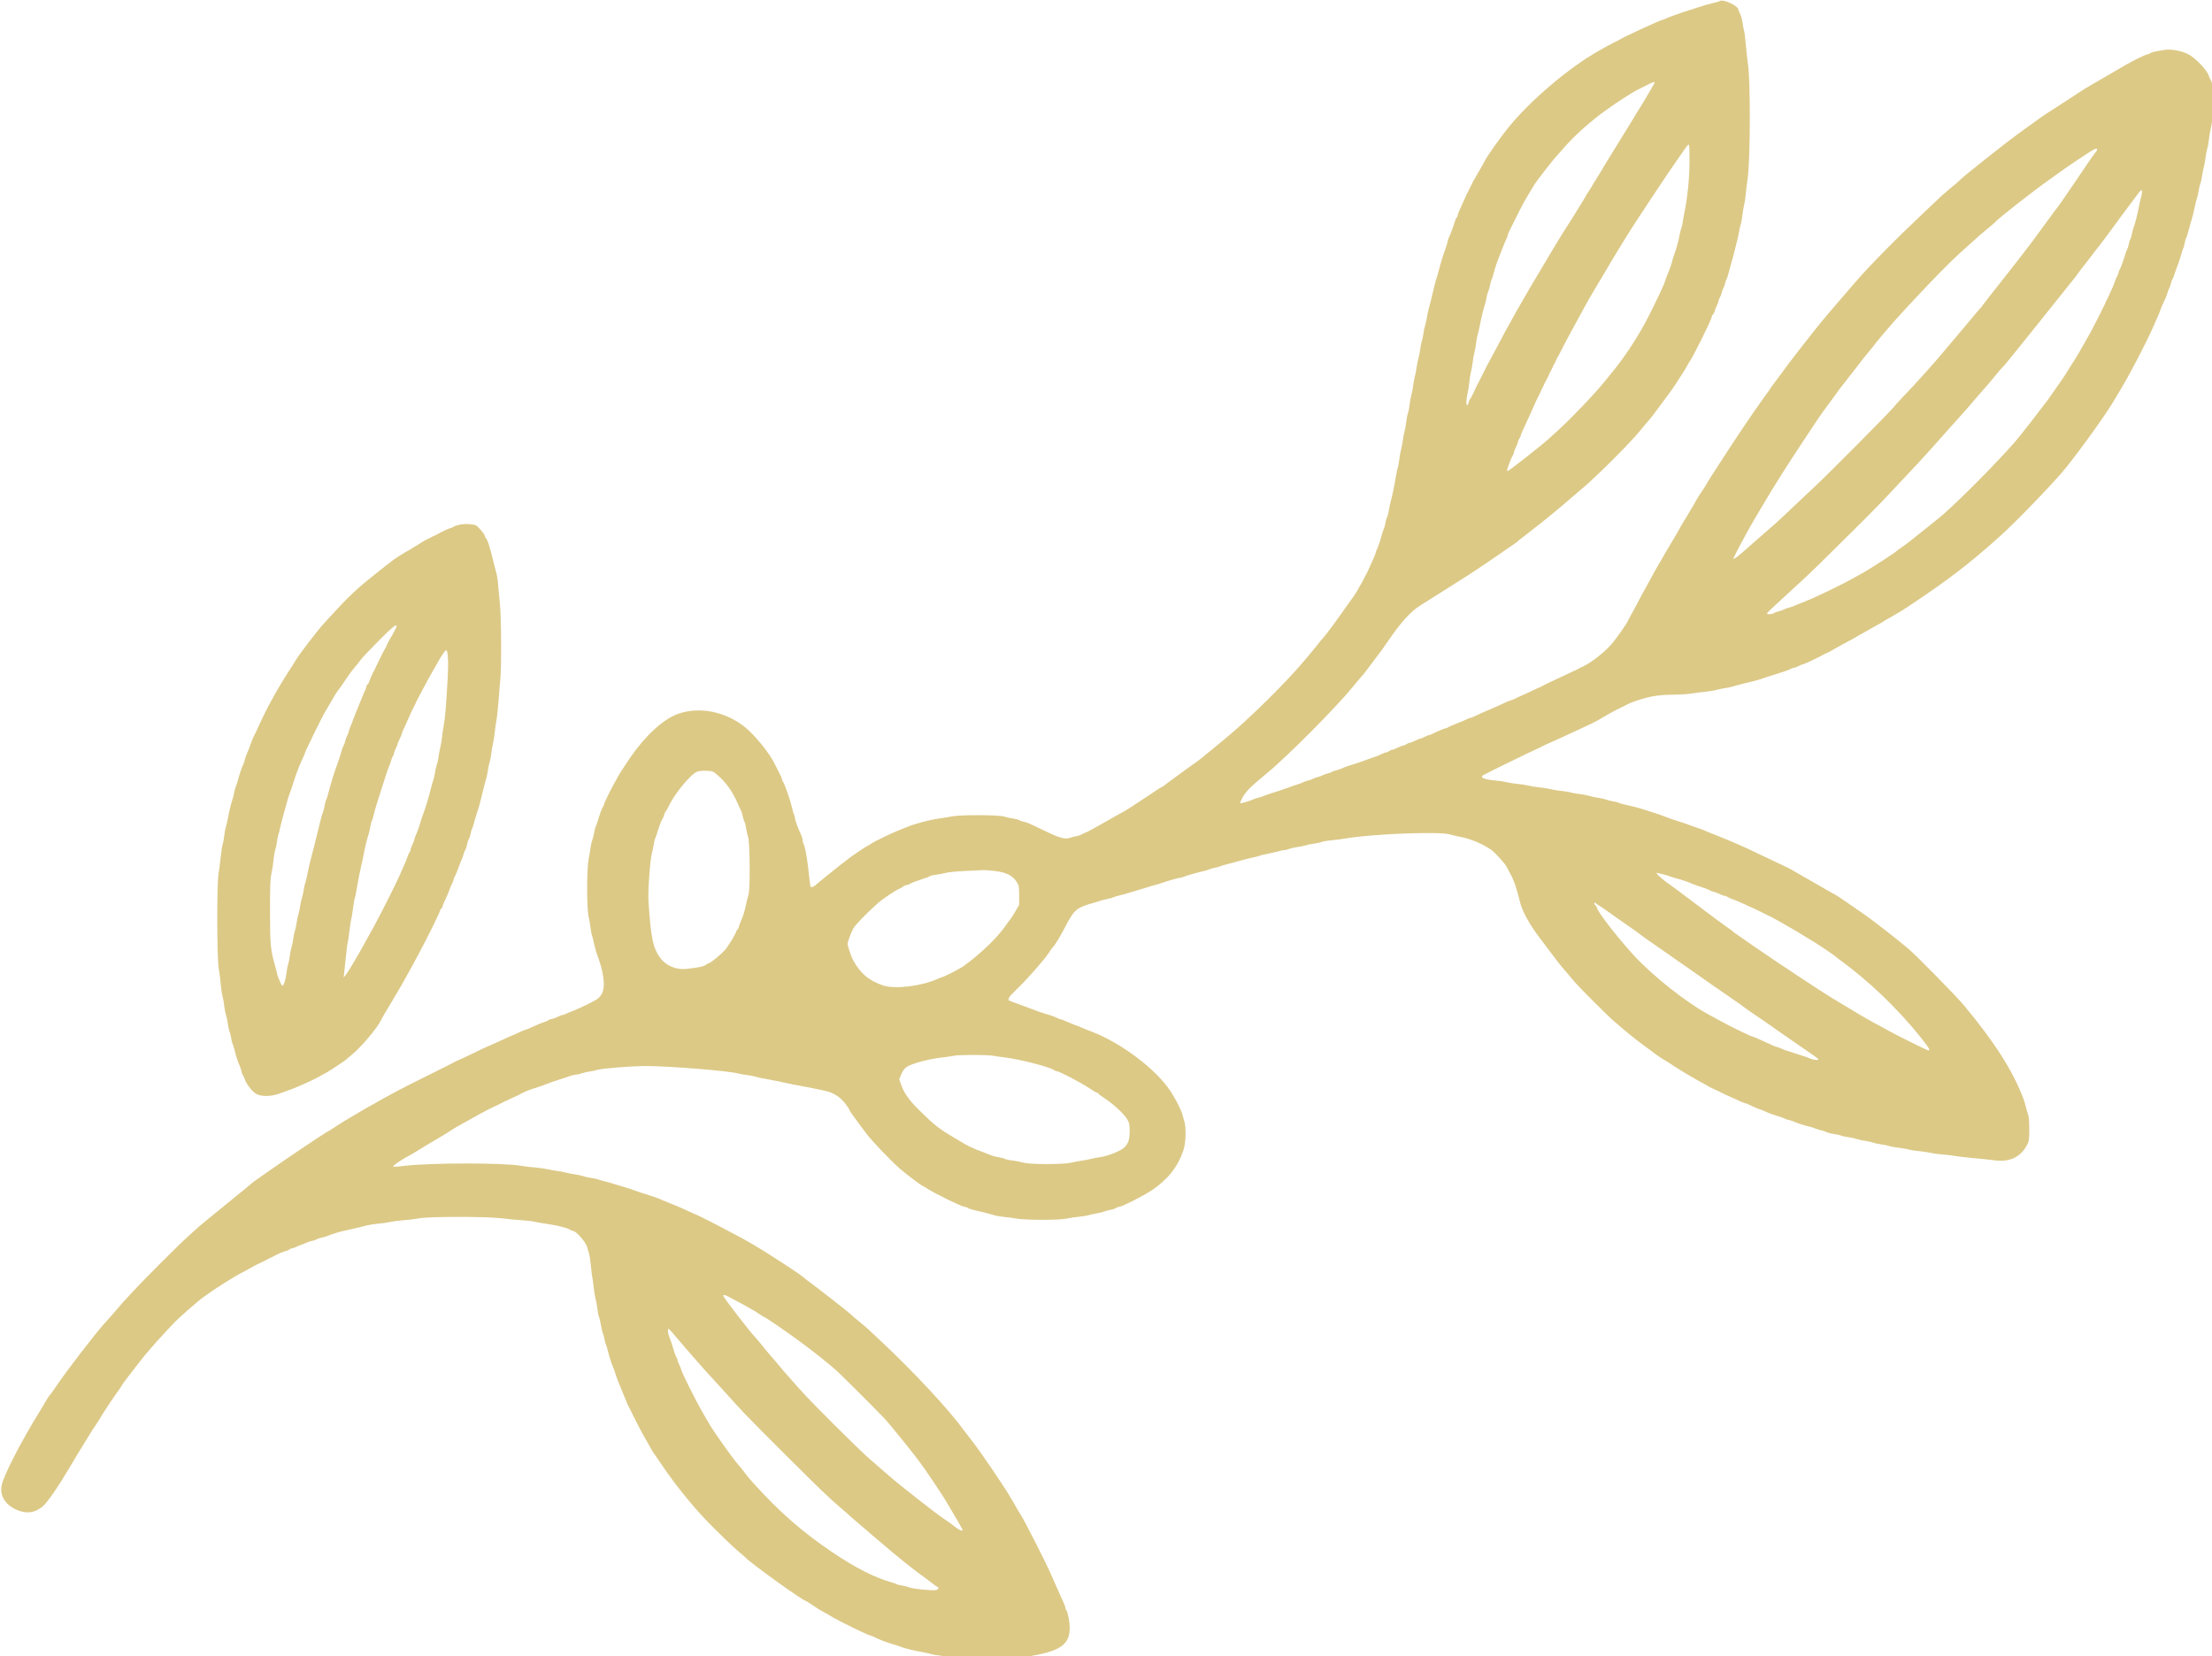
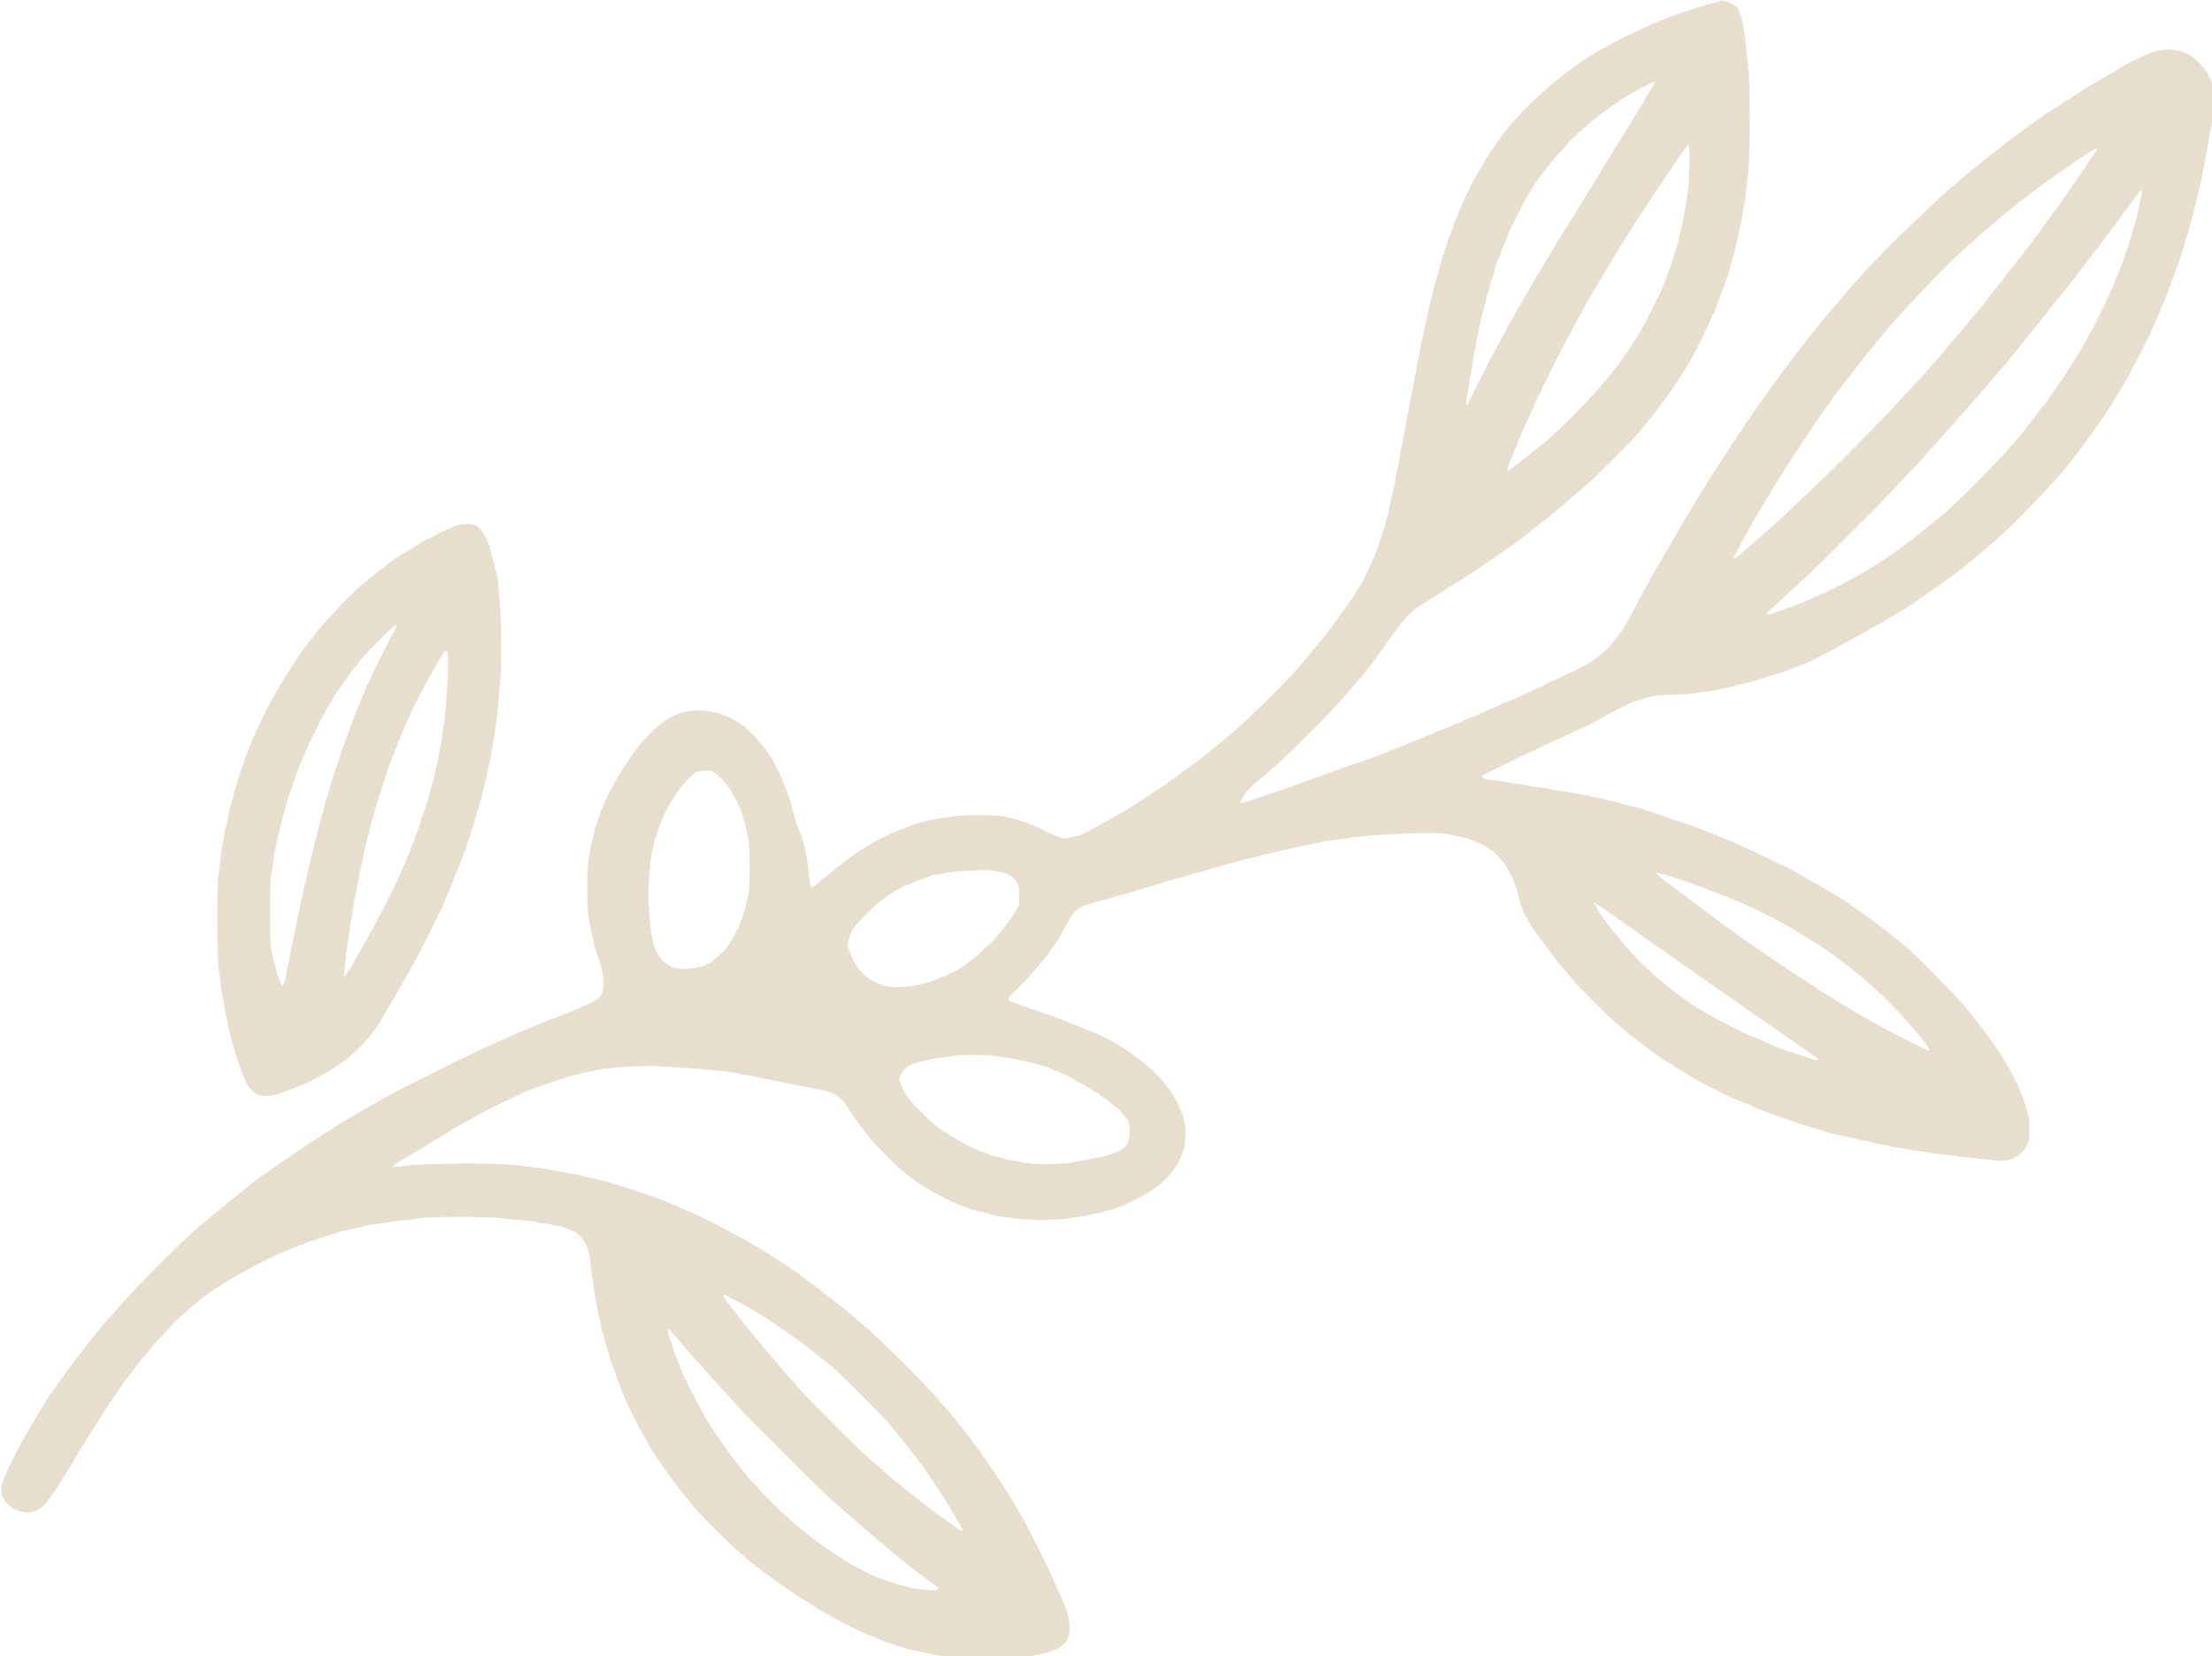
- <svg xmlns="http://www.w3.org/2000/svg" viewBox="0 0 640 479" fill="#DCC986">
+ <svg xmlns="http://www.w3.org/2000/svg" viewBox="0 0 640 479" fill="#E8DECD">
  <g transform="translate(-10,-10) scale(0.25)">
    <g transform="translate(0,2000) scale(0.1,-0.1)">
      <path d="M20299 19585 c-3 -2 -34 -11 -70 -19 -59 -14 -120 -32 -194 -57 -16 -6 -50 -17 -75 -24 -25 -7 -61 -19 -80 -25 -136 -48 -178 -63 -203 -76 -16 -8 -33 -14 -38 -14 -6 0 -36 -12 -67 -26 -31 -14 -76 -35 -99 -45 -24 -11 -62 -27 -85 -38 -38 -17 -90 -42 -183 -87 -16 -8 -37 -19 -45 -24 -8 -5 -46 -25 -85 -44 -38 -20 -77 -40 -85 -45 -8 -5 -49 -28 -90 -51 -344 -194 -790 -573 -1047 -891 -94 -117 -242 -326 -265 -374 -5 -11 -19 -36 -31 -57 -12 -20 -37 -62 -55 -95 -18 -32 -37 -65 -42 -73 -5 -8 -24 -44 -41 -80 -17 -36 -35 -72 -40 -80 -5 -8 -12 -22 -15 -30 -3 -8 -13 -33 -24 -55 -57 -123 -70 -155 -70 -169 0 -8 -4 -18 -10 -21 -5 -3 -16 -27 -24 -53 -27 -85 -58 -167 -66 -177 -4 -5 -11 -26 -15 -45 -3 -19 -15 -57 -25 -85 -30 -85 -41 -118 -55 -170 -8 -27 -21 -77 -30 -110 -9 -33 -21 -73 -27 -90 -5 -16 -16 -57 -24 -90 -22 -98 -44 -187 -59 -240 -8 -27 -17 -70 -20 -95 -4 -25 -13 -65 -20 -90 -8 -25 -17 -70 -21 -100 -3 -30 -12 -70 -19 -90 -7 -19 -15 -62 -19 -95 -4 -33 -13 -80 -21 -105 -7 -25 -16 -70 -20 -100 -3 -30 -12 -77 -20 -105 -7 -27 -16 -77 -20 -110 -4 -33 -13 -80 -20 -105 -8 -25 -17 -74 -21 -110 -3 -35 -12 -81 -19 -100 -7 -19 -16 -65 -20 -100 -4 -36 -13 -87 -20 -115 -8 -27 -17 -75 -20 -105 -4 -30 -13 -77 -20 -105 -8 -27 -17 -79 -21 -115 -4 -36 -11 -76 -16 -90 -6 -14 -16 -61 -23 -105 -18 -110 -43 -230 -60 -290 -7 -27 -17 -72 -21 -100 -3 -27 -12 -61 -19 -75 -7 -14 -16 -45 -20 -70 -4 -25 -12 -54 -17 -64 -6 -11 -16 -42 -24 -70 -16 -64 -42 -142 -60 -179 -8 -16 -14 -33 -14 -38 0 -9 -28 -76 -65 -154 -8 -16 -19 -41 -25 -55 -5 -14 -14 -32 -20 -40 -5 -8 -15 -26 -21 -40 -5 -14 -21 -43 -34 -65 -14 -22 -32 -53 -40 -70 -8 -16 -28 -48 -44 -70 -16 -22 -55 -76 -85 -120 -115 -165 -246 -342 -278 -375 -13 -14 -39 -45 -58 -70 -19 -25 -37 -47 -40 -50 -3 -3 -39 -45 -79 -95 -217 -267 -681 -726 -976 -966 -82 -67 -172 -141 -200 -164 -27 -24 -72 -60 -100 -79 -126 -90 -153 -109 -195 -141 -25 -18 -63 -46 -85 -62 -22 -15 -58 -42 -81 -60 -23 -18 -44 -33 -48 -33 -4 0 -33 -18 -64 -39 -105 -72 -364 -241 -368 -241 -3 0 -99 -54 -215 -120 -116 -66 -214 -120 -217 -120 -4 0 -29 -12 -57 -25 -27 -14 -59 -25 -70 -25 -11 0 -41 -7 -67 -17 -62 -22 -121 -6 -308 85 -186 89 -191 91 -230 99 -19 3 -44 12 -55 19 -11 7 -42 15 -70 19 -27 4 -75 14 -105 23 -68 20 -496 22 -600 2 -36 -7 -108 -18 -160 -26 -110 -16 -280 -61 -365 -98 -16 -7 -57 -23 -90 -36 -78 -30 -274 -124 -317 -153 -18 -13 -40 -26 -49 -29 -15 -6 -159 -102 -209 -140 -84 -63 -350 -276 -374 -299 -32 -31 -63 -45 -74 -34 -4 4 -12 64 -19 133 -13 147 -44 327 -61 359 -7 12 -12 32 -12 44 0 13 -8 41 -18 63 -38 82 -72 177 -72 197 0 11 -5 29 -10 39 -6 10 -17 47 -24 82 -22 95 -88 283 -107 303 -5 5 -9 16 -9 25 0 8 -16 44 -35 80 -19 36 -41 79 -49 97 -51 111 -221 323 -333 417 -227 188 -532 251 -785 163 -169 -60 -378 -250 -556 -509 -50 -72 -135 -204 -143 -223 -5 -11 -20 -38 -33 -60 -42 -72 -126 -243 -126 -257 0 -8 -4 -18 -10 -24 -10 -10 -42 -96 -64 -174 -7 -25 -18 -55 -24 -65 -5 -11 -13 -42 -17 -70 -5 -27 -14 -63 -20 -80 -7 -16 -16 -55 -20 -85 -3 -30 -13 -89 -22 -130 -23 -110 -24 -566 -1 -670 9 -41 20 -102 23 -134 4 -33 11 -71 17 -85 5 -14 15 -55 23 -91 13 -63 32 -126 60 -200 26 -70 49 -177 53 -251 4 -86 -17 -144 -67 -187 -29 -25 -195 -107 -286 -142 -33 -12 -72 -29 -87 -36 -14 -8 -32 -14 -40 -14 -8 0 -31 -9 -53 -20 -21 -11 -54 -23 -72 -26 -18 -3 -35 -10 -38 -14 -3 -5 -22 -14 -43 -20 -20 -6 -50 -18 -67 -25 -103 -47 -145 -65 -154 -65 -5 0 -22 -7 -38 -15 -15 -7 -50 -23 -78 -35 -27 -12 -68 -29 -90 -39 -22 -11 -60 -28 -85 -39 -25 -11 -72 -32 -105 -47 -33 -15 -80 -36 -105 -47 -25 -11 -52 -24 -60 -29 -8 -5 -22 -12 -30 -15 -8 -4 -51 -24 -95 -45 -44 -21 -91 -43 -105 -48 -14 -6 -32 -15 -40 -20 -8 -5 -134 -69 -280 -141 -146 -72 -305 -152 -355 -179 -110 -59 -255 -138 -275 -152 -8 -5 -28 -16 -45 -25 -16 -8 -47 -25 -67 -37 -40 -24 -210 -125 -268 -159 -19 -12 -68 -43 -108 -70 -41 -26 -76 -48 -79 -48 -6 0 -471 -311 -603 -405 -58 -40 -136 -95 -175 -122 -38 -26 -74 -53 -80 -59 -5 -6 -100 -84 -210 -173 -203 -164 -404 -329 -429 -353 -7 -7 -53 -49 -102 -93 -114 -102 -509 -497 -639 -639 -55 -59 -106 -115 -114 -123 -7 -8 -29 -33 -48 -56 -36 -43 -114 -132 -167 -190 -112 -125 -441 -553 -551 -717 -38 -58 -73 -106 -77 -108 -5 -2 -24 -31 -44 -65 -19 -34 -55 -93 -79 -132 -206 -333 -410 -728 -435 -845 -29 -132 53 -248 209 -301 98 -32 183 -15 265 53 57 48 184 234 331 483 42 72 96 162 120 200 24 39 59 95 77 125 17 30 56 91 86 134 30 44 57 87 60 95 6 17 178 274 217 325 14 18 25 36 25 39 0 4 35 52 77 107 43 55 101 130 130 167 29 38 63 79 75 93 13 14 46 52 73 85 28 33 82 93 121 135 39 41 93 99 120 129 54 59 280 257 359 314 147 106 372 247 465 291 8 4 33 18 55 31 45 26 127 68 165 84 14 6 32 15 40 21 8 5 26 14 40 20 14 5 32 14 40 20 29 18 127 60 142 60 8 0 23 7 34 15 10 8 26 15 34 15 9 0 33 9 55 20 22 11 44 20 50 20 6 0 27 8 48 19 20 10 54 22 74 26 21 3 47 12 58 19 11 7 37 16 59 20 21 4 52 13 70 21 47 20 155 53 211 63 60 12 171 38 240 57 28 7 86 16 130 20 44 3 107 12 140 20 33 7 103 16 155 20 52 3 133 13 180 22 121 22 781 22 960 0 69 -9 172 -19 230 -22 58 -4 123 -11 145 -17 22 -6 81 -16 130 -23 130 -19 230 -43 273 -65 20 -11 41 -20 46 -20 35 0 149 -132 162 -188 3 -15 12 -45 20 -67 7 -22 18 -94 24 -159 6 -65 13 -122 15 -126 3 -4 9 -52 15 -106 6 -55 17 -121 25 -149 7 -27 16 -79 20 -115 4 -36 12 -73 17 -83 5 -10 15 -53 23 -97 8 -44 18 -87 23 -97 5 -10 13 -38 17 -63 4 -25 12 -54 18 -65 6 -11 16 -45 23 -75 15 -65 40 -143 59 -185 7 -16 17 -41 20 -55 8 -30 44 -128 56 -152 4 -9 24 -58 44 -108 20 -50 40 -99 44 -108 5 -9 41 -82 81 -162 40 -80 83 -163 96 -185 13 -22 30 -53 39 -70 9 -16 27 -48 40 -70 13 -22 27 -47 31 -55 4 -8 18 -30 32 -49 14 -18 52 -74 86 -125 129 -193 340 -457 496 -620 130 -136 332 -332 400 -387 36 -30 67 -56 70 -60 44 -54 662 -499 693 -499 4 0 43 -25 87 -55 44 -30 83 -55 86 -55 2 0 29 -15 60 -33 30 -17 71 -42 92 -54 80 -47 402 -203 419 -203 6 0 24 -7 40 -15 66 -34 162 -70 253 -96 19 -5 51 -16 70 -24 45 -17 155 -44 250 -60 41 -7 86 -18 100 -23 14 -5 57 -13 95 -16 39 -4 95 -15 125 -24 72 -21 753 -23 835 -2 28 7 82 18 120 25 324 58 425 135 425 321 0 66 -20 175 -36 199 -8 11 -14 26 -14 34 0 8 -9 34 -20 58 -11 24 -29 63 -40 88 -11 25 -29 65 -40 90 -11 25 -29 65 -40 90 -11 25 -29 66 -41 93 -48 109 -284 573 -324 637 -24 39 -51 84 -60 100 -9 17 -26 46 -38 67 -12 20 -35 58 -51 85 -75 126 -331 501 -416 610 -52 66 -104 134 -115 149 -164 228 -580 674 -944 1014 -79 74 -151 142 -160 150 -9 9 -54 47 -101 85 -47 39 -89 75 -95 82 -16 18 -413 328 -517 403 -11 8 -28 22 -37 30 -43 39 -445 300 -586 380 -49 28 -97 55 -105 60 -8 5 -46 25 -85 45 -38 20 -106 56 -150 80 -44 23 -120 63 -170 88 -82 42 -117 58 -255 119 -25 11 -53 23 -62 28 -9 5 -59 26 -110 46 -51 20 -97 39 -103 42 -12 8 -95 38 -155 57 -78 24 -144 46 -180 60 -19 8 -75 25 -125 40 -49 14 -103 31 -120 36 -16 6 -55 17 -85 24 -30 7 -66 17 -80 23 -14 5 -50 13 -80 17 -30 4 -71 13 -90 20 -19 7 -60 16 -90 20 -30 4 -77 13 -105 20 -27 8 -75 17 -105 20 -30 4 -80 13 -110 20 -30 7 -93 16 -140 20 -47 3 -125 12 -175 21 -214 35 -1036 34 -1339 -1 -71 -9 -131 -13 -134 -10 -11 10 88 78 203 139 17 9 62 36 100 60 39 25 126 77 195 117 69 40 145 87 170 104 25 17 56 36 70 43 14 7 43 23 65 37 22 13 49 28 60 33 11 5 44 24 74 41 58 35 211 114 251 131 14 5 32 14 40 19 15 10 165 81 210 100 14 6 32 15 40 21 21 13 87 41 135 56 76 24 140 46 170 59 29 13 82 31 175 60 25 7 63 21 85 29 22 8 52 15 67 16 15 0 45 6 65 14 21 8 61 17 88 21 28 3 70 12 95 20 58 18 401 45 567 45 286 -1 972 -57 1079 -89 17 -5 60 -12 95 -16 35 -4 75 -12 89 -17 14 -6 59 -16 100 -23 106 -19 227 -43 280 -56 25 -7 79 -17 120 -24 84 -15 198 -37 310 -62 109 -24 188 -80 257 -181 13 -18 23 -36 23 -41 0 -7 94 -138 202 -280 56 -75 271 -300 373 -391 74 -66 265 -210 278 -210 3 0 25 -13 49 -29 84 -56 402 -211 434 -211 11 0 25 -5 31 -11 6 -6 37 -17 70 -25 121 -28 189 -45 233 -59 25 -8 77 -17 115 -21 39 -3 105 -12 149 -20 107 -19 498 -19 581 0 33 8 96 17 140 21 44 4 98 13 120 20 22 7 63 16 90 20 28 4 64 13 81 20 17 7 51 16 75 20 24 4 53 14 64 21 11 8 26 14 34 14 34 0 279 124 381 192 186 125 300 269 366 463 28 84 34 264 10 337 -8 24 -17 57 -20 73 -11 47 -82 187 -138 272 -173 261 -575 563 -923 695 -44 16 -87 34 -96 38 -9 5 -54 23 -100 40 -46 18 -96 38 -111 46 -14 8 -32 14 -40 14 -7 0 -26 7 -43 16 -16 9 -50 22 -75 30 -100 29 -134 41 -335 117 -66 25 -128 48 -137 51 -36 11 -17 44 80 136 113 107 318 340 370 420 19 30 40 60 46 65 25 23 83 118 157 260 86 165 120 195 264 239 50 14 110 33 135 41 25 7 63 17 85 21 22 3 49 11 60 17 11 6 45 16 75 23 30 7 69 17 85 23 17 6 71 22 120 36 50 14 104 31 120 36 17 6 53 17 80 24 28 7 64 18 80 24 76 26 198 61 216 61 11 0 29 5 40 11 20 10 123 40 219 63 30 7 64 17 75 23 11 6 40 14 65 18 25 4 54 12 65 18 11 6 45 16 75 23 30 7 96 25 145 39 50 14 119 32 155 39 36 7 71 16 78 20 6 4 44 13 84 21 40 8 98 21 128 29 30 9 64 16 76 16 12 0 37 6 55 14 19 7 60 17 93 21 32 4 75 12 95 19 20 7 62 16 95 20 32 4 75 13 95 21 20 7 72 15 116 19 44 4 118 13 165 21 309 53 1080 82 1200 46 25 -8 77 -20 115 -27 119 -21 271 -85 364 -152 48 -35 160 -159 178 -197 8 -16 26 -50 40 -75 42 -75 81 -186 114 -330 25 -107 111 -263 229 -417 30 -40 82 -109 115 -153 73 -98 147 -193 156 -200 3 -3 30 -34 60 -70 29 -36 69 -83 89 -105 47 -54 365 -371 415 -415 146 -128 264 -225 354 -290 56 -41 124 -91 149 -111 26 -20 70 -49 97 -65 28 -15 84 -51 125 -79 64 -43 272 -166 320 -189 8 -4 33 -18 55 -31 22 -14 51 -29 65 -35 34 -15 112 -51 130 -62 8 -4 22 -11 30 -14 24 -10 121 -54 166 -75 22 -10 45 -19 51 -19 6 0 24 -7 40 -15 49 -25 119 -55 128 -55 5 0 27 -9 49 -19 49 -24 114 -47 179 -66 26 -7 53 -18 60 -23 7 -5 28 -13 47 -16 19 -4 49 -13 65 -21 40 -18 120 -44 175 -56 25 -6 59 -16 75 -24 17 -7 46 -16 65 -20 19 -4 47 -13 61 -21 14 -7 50 -16 80 -20 30 -4 68 -12 84 -19 17 -7 57 -15 89 -19 32 -4 75 -14 95 -21 20 -7 61 -16 91 -20 30 -4 71 -13 91 -20 20 -7 63 -17 95 -21 33 -4 75 -12 95 -19 20 -7 67 -16 105 -20 38 -4 92 -13 119 -20 28 -8 84 -17 125 -20 41 -4 102 -13 135 -20 33 -8 101 -17 150 -20 50 -4 108 -11 130 -16 22 -5 114 -16 205 -24 91 -8 199 -19 240 -25 180 -28 313 32 388 174 25 48 27 59 27 186 0 102 -4 146 -17 180 -9 25 -19 61 -23 80 -4 19 -16 60 -27 90 -120 320 -330 650 -683 1076 -85 103 -533 560 -640 654 -114 99 -438 351 -545 423 -63 43 -153 105 -200 138 -47 33 -98 67 -115 75 -16 9 -47 25 -67 37 -20 12 -126 73 -235 135 -109 62 -205 117 -213 123 -8 5 -22 12 -30 15 -8 4 -69 32 -135 64 -190 92 -391 186 -440 206 -16 7 -55 24 -85 37 -30 13 -104 43 -165 67 -60 23 -121 48 -135 55 -14 7 -41 18 -60 23 -19 6 -66 23 -105 37 -38 15 -90 33 -115 40 -89 28 -146 47 -175 60 -31 13 -96 36 -175 60 -25 7 -58 18 -75 24 -38 14 -132 38 -210 55 -33 7 -69 17 -80 23 -11 6 -42 14 -68 17 -26 4 -62 13 -80 21 -18 7 -59 16 -92 20 -33 4 -77 14 -97 21 -21 7 -66 16 -100 20 -35 3 -85 12 -113 19 -27 8 -81 17 -120 20 -38 4 -92 13 -120 20 -27 7 -84 16 -125 20 -41 4 -97 13 -125 20 -27 7 -84 16 -125 20 -41 3 -100 13 -130 20 -30 7 -86 16 -125 19 -155 14 -203 40 -132 72 17 8 39 18 47 24 21 13 515 253 575 279 28 13 57 27 65 32 8 5 22 12 30 15 8 3 33 13 55 24 22 10 67 30 100 45 33 15 92 42 130 60 39 18 90 42 115 53 95 43 177 83 215 107 22 14 58 35 80 47 22 12 54 30 70 39 17 9 59 31 95 48 36 18 74 37 84 42 25 15 115 46 201 70 94 26 195 38 341 38 67 1 159 7 205 15 46 8 118 17 159 20 41 4 95 13 120 21 25 7 68 16 95 20 28 3 70 12 95 20 25 8 74 21 110 30 137 33 176 43 205 53 30 11 93 32 175 57 102 32 146 47 172 61 14 8 32 14 40 14 8 0 31 9 53 20 22 11 43 20 49 20 13 0 197 86 236 111 8 5 26 13 40 19 14 5 32 14 40 20 20 12 241 135 260 143 8 4 33 18 55 32 22 13 54 31 70 39 17 9 48 27 70 40 22 13 59 34 82 46 23 12 57 31 75 43 18 12 44 28 58 35 14 7 43 24 65 37 22 13 54 32 70 41 66 36 459 305 567 388 40 30 82 62 93 70 143 107 321 256 509 426 184 165 629 628 750 779 212 265 499 669 583 819 10 17 45 77 78 132 89 148 282 520 345 665 26 61 42 96 69 156 12 25 21 49 21 53 0 7 30 77 65 151 8 17 17 44 21 60 4 17 13 39 20 50 6 11 15 36 19 55 4 19 11 40 16 46 5 6 15 31 23 55 8 24 26 76 41 114 14 39 32 93 39 120 7 28 17 59 23 70 6 11 14 40 18 65 4 25 11 50 16 56 5 5 15 37 23 70 8 32 21 79 29 104 21 65 36 126 51 200 7 36 18 76 23 90 6 14 14 49 18 79 4 30 13 68 20 85 7 17 16 56 20 86 4 30 13 78 20 105 8 28 17 77 20 110 4 33 13 80 20 105 8 25 17 74 20 110 4 36 13 90 20 120 40 159 40 501 1 563 -8 12 -17 33 -21 45 -20 69 -157 213 -243 256 -80 40 -203 61 -275 48 -34 -6 -80 -15 -102 -18 -22 -4 -49 -13 -60 -20 -11 -8 -26 -14 -35 -14 -16 0 -185 -83 -255 -125 -22 -13 -54 -32 -72 -42 -34 -19 -355 -206 -388 -226 -17 -10 -225 -146 -374 -243 -24 -16 -53 -34 -65 -41 -24 -14 -103 -70 -182 -128 -30 -22 -104 -76 -166 -120 -99 -71 -594 -462 -637 -504 -35 -33 -97 -87 -156 -135 -33 -27 -67 -57 -76 -65 -9 -9 -81 -77 -160 -151 -364 -342 -666 -647 -858 -869 -232 -267 -368 -428 -446 -526 -95 -119 -299 -382 -310 -398 -5 -8 -48 -66 -95 -129 -47 -62 -93 -124 -103 -138 -9 -14 -28 -41 -41 -60 -14 -19 -47 -66 -75 -105 -104 -143 -292 -423 -434 -643 -49 -75 -114 -175 -144 -222 -30 -47 -58 -92 -61 -100 -3 -8 -30 -51 -60 -94 -30 -44 -58 -89 -63 -100 -6 -12 -20 -37 -32 -57 -12 -20 -40 -67 -62 -104 -22 -37 -50 -83 -62 -103 -12 -21 -30 -50 -38 -67 -9 -16 -26 -46 -38 -66 -12 -20 -48 -81 -80 -135 -32 -55 -62 -106 -67 -114 -5 -8 -24 -41 -42 -73 -18 -33 -43 -75 -55 -95 -12 -21 -30 -55 -42 -77 -11 -22 -38 -71 -60 -110 -22 -38 -56 -101 -76 -140 -20 -38 -56 -106 -80 -150 -25 -44 -49 -89 -54 -101 -15 -34 -118 -182 -178 -256 -77 -95 -245 -229 -345 -274 -18 -8 -40 -18 -48 -24 -8 -5 -53 -27 -100 -48 -227 -106 -286 -134 -300 -142 -8 -6 -26 -15 -40 -21 -14 -5 -56 -25 -95 -43 -38 -19 -92 -44 -120 -55 -27 -12 -68 -31 -90 -42 -22 -10 -44 -19 -49 -19 -5 0 -32 -11 -60 -24 -28 -14 -72 -34 -98 -45 -27 -12 -68 -30 -93 -41 -25 -11 -66 -29 -92 -40 -27 -12 -61 -28 -76 -35 -16 -8 -34 -15 -40 -15 -7 0 -25 -7 -42 -16 -16 -9 -70 -31 -120 -51 -49 -19 -94 -39 -100 -44 -5 -5 -15 -9 -23 -9 -13 0 -97 -36 -155 -65 -16 -8 -34 -15 -40 -15 -7 0 -29 -9 -50 -20 -20 -11 -43 -20 -49 -20 -7 0 -35 -12 -63 -25 -27 -14 -57 -25 -65 -25 -8 0 -24 -7 -34 -15 -11 -8 -27 -15 -35 -15 -9 0 -38 -12 -66 -25 -27 -14 -57 -25 -65 -25 -8 0 -24 -7 -34 -15 -11 -8 -27 -15 -36 -15 -8 0 -31 -9 -51 -19 -19 -10 -51 -24 -70 -29 -19 -6 -65 -23 -104 -37 -38 -15 -90 -33 -115 -40 -93 -29 -146 -47 -170 -60 -14 -7 -41 -16 -60 -20 -19 -4 -44 -13 -55 -20 -11 -7 -36 -16 -55 -20 -19 -4 -44 -13 -55 -20 -11 -7 -36 -16 -55 -20 -19 -4 -44 -13 -55 -20 -11 -7 -36 -16 -55 -20 -19 -4 -46 -13 -60 -21 -14 -7 -41 -18 -60 -23 -19 -5 -66 -21 -105 -36 -38 -14 -90 -32 -115 -40 -89 -27 -145 -47 -175 -59 -17 -8 -46 -17 -65 -21 -19 -4 -46 -13 -60 -20 -35 -18 -141 -48 -147 -41 -3 3 11 34 30 69 39 69 90 120 265 264 250 205 814 773 1014 1019 40 49 83 101 96 114 13 14 38 44 55 68 28 37 117 155 175 232 11 14 45 63 77 110 146 215 263 344 372 411 30 19 90 57 133 84 44 28 129 82 190 120 198 125 294 186 340 218 25 17 106 72 180 122 74 50 155 106 180 124 25 17 56 39 70 48 14 9 32 24 41 32 9 9 29 25 45 36 15 11 107 83 203 159 150 119 244 197 406 338 17 14 63 53 103 87 168 144 544 520 654 656 40 50 83 102 96 115 13 14 37 43 53 65 151 200 232 311 265 364 21 34 59 93 83 129 24 37 46 74 49 82 3 8 11 22 17 30 40 48 265 502 265 533 0 8 6 20 14 26 8 7 18 25 21 41 3 15 15 45 26 66 10 21 19 45 19 54 0 9 6 24 14 35 7 11 17 36 21 55 4 19 13 44 20 55 7 11 16 36 20 55 4 19 11 40 15 45 5 6 15 37 24 70 8 33 25 94 37 135 12 41 28 102 36 135 8 33 20 83 28 110 7 28 17 73 21 100 4 28 13 66 19 86 7 20 16 67 20 105 4 38 13 94 20 124 8 30 17 89 20 130 3 41 13 120 21 175 31 205 34 1121 4 1319 -6 39 -17 140 -25 224 -8 84 -16 156 -19 161 -3 5 -11 44 -17 86 -6 43 -19 94 -30 114 -10 20 -19 41 -19 46 0 49 -188 134 -221 100z m-749 -940 c0 -3 -21 -41 -47 -85 -27 -44 -55 -92 -63 -107 -8 -16 -31 -53 -50 -83 -19 -30 -41 -64 -47 -75 -7 -11 -28 -47 -48 -80 -20 -33 -56 -91 -80 -130 -24 -38 -60 -97 -80 -130 -20 -33 -56 -91 -80 -130 -50 -80 -113 -183 -135 -223 -9 -15 -32 -53 -53 -85 -20 -31 -37 -60 -37 -62 0 -3 -15 -27 -33 -53 -18 -26 -38 -58 -45 -72 -7 -14 -32 -56 -57 -95 -24 -38 -56 -90 -71 -115 -14 -25 -45 -74 -69 -110 -50 -77 -91 -142 -142 -228 -21 -35 -47 -78 -58 -96 -70 -117 -110 -183 -198 -333 -32 -54 -62 -105 -67 -113 -5 -8 -33 -57 -62 -108 -29 -52 -63 -110 -75 -130 -12 -20 -25 -44 -29 -52 -4 -8 -35 -64 -69 -125 -34 -60 -65 -117 -68 -125 -4 -8 -27 -51 -50 -95 -114 -211 -151 -281 -188 -357 -22 -46 -45 -90 -50 -98 -5 -8 -14 -26 -20 -40 -22 -53 -62 -131 -69 -135 -4 -3 -10 -18 -13 -35 -4 -16 -11 -30 -17 -30 -14 0 -12 64 4 135 8 33 17 92 21 130 3 39 12 95 20 125 7 30 16 82 20 115 3 33 12 83 20 110 7 28 16 79 20 115 4 36 12 76 17 90 5 14 16 57 23 95 16 89 43 198 60 250 7 22 17 60 20 85 4 25 13 56 20 70 7 14 16 45 20 70 4 25 12 54 18 65 6 11 16 43 23 70 16 62 42 140 59 180 7 17 27 66 43 110 17 44 38 94 46 110 9 17 16 35 16 42 0 6 6 24 14 40 8 15 47 93 86 173 80 161 89 178 212 380 23 37 212 280 245 315 11 11 47 52 80 90 130 152 311 314 504 453 110 79 299 202 344 224 22 11 74 37 115 58 70 37 100 47 100 35z m403 -920 c-1 -195 -23 -410 -58 -580 -8 -38 -17 -92 -21 -120 -4 -27 -11 -58 -16 -67 -5 -10 -13 -44 -19 -75 -10 -61 -41 -173 -64 -233 -8 -19 -16 -48 -20 -65 -6 -31 -36 -116 -60 -170 -8 -16 -16 -41 -20 -55 -4 -14 -13 -38 -20 -55 -8 -16 -26 -57 -40 -90 -24 -54 -137 -282 -175 -352 -103 -192 -267 -436 -383 -573 -6 -8 -45 -55 -85 -105 -132 -162 -423 -465 -577 -600 -37 -33 -73 -65 -80 -72 -53 -51 -460 -371 -467 -367 -5 3 -6 15 -3 27 13 44 57 152 66 162 5 5 9 16 9 25 0 8 11 38 25 65 13 28 25 57 25 66 0 8 7 24 15 35 8 10 15 25 15 32 0 8 18 51 39 95 21 45 51 109 66 142 50 112 63 140 69 155 3 8 10 22 14 30 5 8 18 35 30 60 38 82 83 175 93 190 5 8 13 26 19 40 5 14 14 32 20 40 5 8 14 26 20 40 5 14 14 32 20 40 5 8 14 26 20 40 5 14 14 32 19 40 6 8 16 27 23 42 25 51 89 173 133 253 25 44 52 94 60 110 9 17 36 66 60 110 24 44 51 94 60 110 9 17 26 47 38 67 22 36 123 207 162 272 77 132 143 241 180 301 24 39 56 90 71 115 76 128 483 742 599 905 35 50 77 109 92 132 15 23 33 41 38 39 6 -2 9 -76 8 -201z m4717 143 c0 -6 -9 -21 -19 -32 -11 -12 -71 -97 -133 -191 -63 -93 -135 -199 -160 -235 -24 -36 -65 -94 -89 -130 -24 -35 -50 -71 -57 -80 -7 -8 -50 -65 -95 -127 -45 -62 -127 -174 -182 -249 -55 -75 -206 -270 -335 -433 -129 -163 -242 -307 -251 -321 -9 -14 -27 -36 -41 -50 -13 -14 -55 -63 -93 -110 -39 -47 -112 -134 -164 -195 -51 -60 -102 -121 -114 -135 -131 -160 -367 -423 -537 -599 -19 -20 -62 -67 -95 -106 -68 -79 -753 -769 -890 -896 -49 -46 -166 -156 -260 -245 -93 -89 -188 -177 -210 -196 -22 -20 -98 -86 -170 -149 -71 -62 -143 -125 -160 -140 -99 -90 -155 -131 -155 -114 0 5 109 214 144 275 14 25 33 59 41 75 9 17 26 47 38 67 12 20 57 97 100 170 43 73 98 165 122 203 24 39 56 90 71 115 80 133 481 742 526 800 13 16 41 54 63 85 22 31 51 71 65 89 14 19 32 44 40 56 8 12 50 67 94 122 43 55 110 142 150 193 39 51 94 119 121 152 28 32 59 72 70 87 11 16 25 34 32 40 6 7 35 42 64 77 44 54 175 202 229 259 8 9 69 74 135 145 182 197 408 427 520 528 196 177 256 230 322 284 38 31 70 58 73 62 37 46 453 372 655 514 22 15 74 52 115 82 41 30 118 83 170 118 220 147 250 163 250 135z m520 -491 c0 -12 -5 -38 -10 -57 -6 -19 -17 -66 -24 -105 -20 -101 -46 -205 -62 -245 -7 -19 -16 -53 -20 -75 -4 -22 -12 -51 -19 -65 -8 -14 -17 -44 -20 -65 -4 -22 -12 -45 -17 -52 -5 -7 -16 -34 -23 -60 -22 -76 -56 -167 -66 -178 -5 -5 -9 -16 -9 -25 0 -8 -8 -31 -19 -50 -10 -19 -21 -46 -26 -60 -4 -14 -16 -45 -27 -70 -38 -86 -61 -135 -70 -150 -4 -8 -13 -26 -18 -40 -12 -28 -133 -268 -159 -315 -98 -176 -172 -304 -216 -370 -29 -44 -60 -94 -69 -110 -9 -17 -39 -61 -66 -100 -28 -38 -71 -101 -98 -140 -26 -38 -53 -76 -60 -85 -11 -13 -39 -49 -157 -205 -69 -90 -195 -248 -228 -285 -243 -272 -589 -620 -812 -820 -22 -19 -112 -93 -200 -163 -88 -70 -175 -140 -193 -154 -18 -15 -58 -44 -89 -65 -32 -22 -60 -43 -63 -46 -11 -16 -302 -204 -393 -255 -18 -10 -68 -38 -112 -62 -150 -84 -469 -237 -585 -279 -41 -16 -86 -34 -100 -41 -14 -7 -41 -16 -60 -20 -19 -4 -44 -13 -55 -20 -11 -7 -36 -16 -55 -20 -19 -4 -45 -13 -57 -21 -24 -15 -83 -19 -83 -5 0 4 22 28 49 52 26 24 102 94 167 155 66 61 148 137 184 169 90 81 243 231 584 570 273 271 359 360 545 560 41 44 111 118 155 165 45 47 115 123 156 169 41 46 82 91 90 100 9 9 49 54 90 101 103 116 122 138 170 190 81 89 149 167 241 275 52 61 99 115 105 120 6 6 42 48 80 95 38 46 76 92 84 101 8 9 31 34 51 55 20 21 201 246 403 499 202 253 382 477 399 499 18 21 36 45 41 54 5 9 44 60 85 112 42 53 85 109 96 125 11 15 29 38 40 51 29 34 168 220 260 348 22 31 67 92 100 135 33 44 80 107 105 140 48 66 60 73 60 38z m-16493 -6743 c103 -87 176 -188 238 -329 14 -33 32 -71 40 -85 7 -14 16 -43 20 -65 4 -22 13 -51 20 -65 7 -14 16 -47 19 -75 4 -27 15 -75 24 -105 22 -73 25 -613 4 -670 -7 -19 -19 -66 -27 -105 -15 -79 -38 -151 -66 -211 -10 -23 -19 -48 -19 -56 0 -9 -7 -21 -15 -28 -8 -7 -15 -17 -15 -23 0 -19 -99 -182 -132 -217 -60 -63 -168 -150 -186 -150 -5 0 -20 -9 -34 -19 -23 -19 -97 -34 -228 -47 -109 -12 -228 36 -291 118 -91 116 -116 234 -144 668 -8 112 19 481 40 555 7 28 17 73 21 100 3 28 11 59 17 70 5 10 16 40 23 65 21 71 50 148 61 162 6 7 15 27 19 43 3 17 13 37 20 45 7 8 18 26 24 40 68 150 252 378 335 416 19 9 57 13 107 12 73 -3 78 -5 125 -44z m3205 -1115 c143 -15 218 -52 268 -134 23 -36 25 -50 25 -150 l0 -110 -44 -75 c-24 -41 -51 -84 -61 -95 -10 -11 -30 -38 -45 -60 -95 -142 -295 -336 -497 -481 -40 -29 -226 -124 -243 -124 -4 0 -26 -9 -49 -19 -185 -86 -499 -125 -636 -78 -168 58 -259 135 -349 296 -19 34 -61 160 -61 183 0 27 38 133 67 183 22 40 150 172 278 286 58 52 208 153 259 174 19 8 37 19 40 24 4 5 21 13 39 16 17 4 37 11 43 16 11 9 75 33 173 65 24 7 49 18 55 23 6 5 38 12 71 16 33 4 83 13 111 21 28 8 133 18 240 23 104 4 194 9 201 9 7 1 59 -3 115 -9z m7743 -39 c28 -7 66 -18 85 -26 19 -7 53 -18 75 -23 46 -11 132 -40 159 -53 10 -5 37 -16 60 -23 97 -32 160 -56 170 -64 6 -5 25 -12 43 -15 17 -4 48 -16 69 -27 21 -10 45 -19 54 -19 9 0 24 -6 35 -14 11 -7 31 -17 45 -21 14 -4 44 -15 68 -26 23 -10 63 -28 90 -40 77 -34 216 -100 232 -110 8 -5 26 -14 40 -19 14 -6 32 -15 40 -20 8 -6 29 -17 45 -25 17 -9 37 -20 45 -25 8 -5 56 -32 105 -60 50 -28 122 -71 160 -95 39 -24 84 -52 100 -61 46 -26 216 -139 257 -170 20 -16 48 -38 63 -49 344 -250 679 -571 949 -910 91 -114 109 -145 85 -145 -13 0 -373 178 -464 230 -38 22 -83 46 -100 55 -79 40 -209 114 -349 200 -38 23 -142 85 -200 120 -114 68 -706 460 -906 600 -74 52 -160 111 -190 132 -30 20 -58 41 -61 45 -3 5 -28 23 -55 41 -27 17 -183 133 -347 257 -164 124 -308 232 -321 240 -82 54 -182 146 -149 136 10 -3 41 -10 68 -16z m-770 -341 c4 -5 17 -14 28 -20 12 -5 49 -29 82 -54 33 -24 103 -74 155 -110 164 -113 234 -163 250 -177 8 -8 47 -35 85 -62 39 -26 111 -76 160 -111 50 -35 140 -98 200 -140 61 -41 157 -109 215 -150 106 -75 199 -140 410 -285 63 -43 122 -85 130 -93 8 -7 53 -39 100 -70 47 -31 108 -73 135 -92 28 -20 79 -56 115 -81 36 -24 126 -87 200 -139 74 -52 172 -119 217 -150 45 -31 85 -60 88 -65 9 -15 -50 -12 -87 4 -32 14 -85 32 -178 61 -109 34 -147 47 -173 61 -16 7 -34 14 -40 14 -6 0 -30 9 -54 20 -24 11 -63 29 -88 40 -25 11 -64 29 -88 40 -24 11 -47 20 -52 20 -16 0 -265 121 -380 185 -44 24 -93 51 -110 60 -273 144 -670 458 -900 711 -193 213 -415 502 -415 541 0 6 -7 16 -15 23 -8 7 -15 16 -15 21 0 12 17 11 25 -2z m-6990 -1759 c28 -5 88 -14 135 -19 184 -22 548 -116 585 -152 5 -5 16 -9 26 -9 26 0 276 -130 370 -193 47 -31 91 -57 98 -57 6 0 11 -4 11 -8 0 -4 37 -32 83 -62 100 -66 218 -177 254 -239 23 -41 27 -57 27 -136 0 -97 -17 -147 -66 -191 -43 -40 -196 -99 -278 -109 -30 -4 -77 -13 -105 -20 -27 -8 -75 -17 -105 -20 -30 -4 -84 -14 -120 -23 -92 -23 -480 -23 -560 1 -30 8 -84 19 -120 23 -36 3 -76 12 -90 19 -14 7 -47 16 -74 20 -27 3 -63 13 -80 20 -17 7 -65 25 -106 41 -71 26 -157 64 -190 83 -8 5 -67 40 -130 77 -188 111 -226 141 -408 319 -116 114 -179 201 -212 296 l-23 65 23 57 c14 34 37 67 55 81 55 42 256 97 425 116 52 6 111 14 130 19 47 12 382 12 445 1z m-3058 -2788 c144 -76 183 -97 218 -118 22 -13 51 -29 65 -36 14 -7 47 -28 73 -46 27 -18 56 -36 66 -40 26 -11 244 -160 414 -285 123 -89 338 -260 414 -329 70 -63 496 -489 575 -575 45 -49 278 -337 363 -448 94 -123 296 -424 361 -538 40 -70 51 -88 122 -208 23 -39 42 -76 42 -81 0 -15 -41 2 -80 33 -39 31 -107 79 -190 136 -54 37 -462 357 -531 417 -19 17 -62 54 -94 81 -33 28 -66 57 -75 65 -8 8 -56 49 -105 91 -50 42 -231 218 -404 390 -291 291 -374 379 -521 548 -30 35 -60 69 -67 76 -6 6 -35 41 -64 76 -28 35 -57 69 -63 74 -6 6 -52 60 -101 120 -49 61 -96 117 -106 127 -52 51 -369 462 -369 478 0 14 20 12 57 -8z m-591 -482 c87 -102 101 -119 194 -225 138 -157 166 -189 199 -223 20 -21 94 -103 166 -182 206 -230 219 -244 650 -675 460 -459 526 -522 674 -650 58 -50 119 -103 135 -119 17 -15 72 -62 121 -104 50 -41 92 -78 95 -81 3 -4 21 -19 40 -35 19 -16 60 -50 90 -76 153 -133 391 -324 470 -378 14 -9 58 -43 99 -74 40 -32 78 -58 82 -58 20 0 7 -30 -16 -36 -37 -9 -268 13 -308 30 -20 8 -58 18 -84 22 -26 3 -57 11 -68 17 -10 5 -40 16 -65 23 -194 56 -405 163 -670 341 -345 232 -617 468 -909 792 -67 74 -87 99 -148 180 -10 13 -26 32 -35 42 -58 62 -292 391 -344 484 -7 11 -43 74 -81 140 -83 145 -243 468 -243 492 0 5 -9 26 -20 48 -11 22 -20 46 -20 55 0 9 -5 21 -11 27 -5 5 -16 32 -24 59 -21 74 -45 145 -61 182 -15 36 -19 96 -5 90 4 -1 48 -50 97 -108z M5717 13526 c-31 -7 -63 -18 -69 -24 -7 -7 -18 -12 -25 -12 -13 0 -123 -50 -153 -70 -8 -6 -26 -14 -40 -20 -14 -5 -32 -14 -40 -20 -8 -5 -26 -14 -40 -20 -26 -10 -32 -14 -120 -70 -30 -19 -67 -42 -82 -50 -76 -42 -148 -87 -198 -123 -69 -51 -326 -256 -361 -288 -14 -13 -55 -50 -91 -81 -36 -32 -121 -117 -188 -190 -68 -73 -139 -151 -160 -173 -73 -79 -286 -358 -329 -430 -13 -22 -51 -83 -85 -135 -140 -217 -269 -455 -365 -675 -13 -27 -27 -57 -32 -65 -10 -17 -10 -17 -46 -115 -14 -38 -31 -81 -38 -95 -7 -14 -16 -41 -20 -60 -4 -19 -13 -46 -20 -60 -15 -28 -39 -98 -60 -175 -7 -27 -20 -68 -29 -90 -8 -22 -15 -48 -16 -59 0 -10 -7 -39 -15 -65 -23 -69 -44 -157 -59 -241 -8 -41 -19 -86 -24 -100 -5 -15 -13 -57 -17 -95 -4 -39 -12 -81 -17 -95 -6 -14 -16 -79 -23 -145 -7 -66 -19 -156 -26 -200 -21 -129 -19 -982 3 -1100 9 -49 19 -130 23 -180 4 -49 13 -112 21 -140 7 -27 16 -79 20 -115 4 -36 13 -81 20 -101 7 -20 16 -63 20 -95 4 -32 12 -72 19 -89 7 -16 16 -52 20 -80 4 -27 12 -59 18 -70 6 -11 16 -45 23 -75 16 -69 42 -147 59 -180 7 -14 16 -42 20 -63 4 -20 11 -39 15 -42 5 -3 14 -22 20 -41 20 -60 76 -135 127 -171 54 -38 168 -40 273 -3 121 43 179 64 205 76 123 54 156 69 200 91 28 14 68 35 90 48 22 13 49 28 60 33 25 12 218 141 225 150 3 4 30 27 60 51 103 82 301 316 341 404 6 12 20 39 32 59 12 20 49 82 82 138 33 56 70 118 82 138 35 59 61 105 78 137 9 17 26 48 39 70 13 22 41 72 61 110 21 39 57 106 80 150 88 164 225 443 225 457 0 9 7 21 15 28 8 7 15 17 15 23 0 6 9 30 20 54 42 90 58 129 65 153 5 14 16 41 26 60 11 19 19 42 19 50 0 9 4 20 9 25 5 6 23 48 41 95 17 47 38 99 45 115 8 17 17 44 21 60 4 17 13 39 20 50 7 11 16 38 19 60 4 22 13 49 20 61 8 12 17 39 21 60 3 21 11 48 17 59 6 11 16 43 23 70 7 28 17 64 23 80 25 72 43 134 56 190 26 110 46 189 60 235 8 25 17 70 21 100 3 30 12 71 19 90 7 20 16 65 20 100 3 36 13 90 20 120 7 30 16 87 20 125 3 39 13 104 20 145 8 41 19 145 25 230 6 85 15 193 20 240 15 139 12 711 -4 873 -8 78 -17 180 -21 227 -3 47 -12 108 -20 135 -7 28 -21 79 -30 115 -48 197 -70 266 -92 291 -7 8 -13 20 -13 26 0 19 -80 114 -104 123 -43 16 -131 19 -189 6z m-727 -1175 c0 -9 -33 -74 -76 -146 -13 -22 -28 -51 -34 -65 -5 -14 -14 -32 -19 -40 -14 -21 -98 -190 -111 -220 -5 -14 -14 -32 -19 -40 -15 -24 -61 -128 -61 -138 0 -5 -7 -15 -15 -22 -8 -7 -15 -20 -15 -29 0 -9 -7 -29 -16 -46 -9 -16 -31 -70 -50 -118 -19 -49 -39 -96 -43 -105 -5 -9 -21 -51 -36 -92 -15 -41 -33 -88 -41 -105 -7 -16 -16 -43 -20 -60 -4 -16 -13 -39 -20 -50 -6 -11 -15 -36 -19 -55 -4 -19 -12 -40 -17 -47 -5 -7 -16 -34 -23 -60 -17 -60 -42 -137 -60 -183 -28 -74 -66 -197 -99 -326 -7 -28 -18 -59 -24 -70 -5 -10 -13 -39 -16 -64 -4 -25 -13 -61 -21 -80 -13 -34 -30 -99 -60 -225 -26 -108 -46 -189 -60 -240 -20 -70 -45 -178 -60 -255 -7 -36 -17 -76 -22 -90 -6 -14 -14 -50 -18 -80 -4 -30 -13 -71 -20 -91 -7 -20 -17 -63 -21 -95 -4 -33 -13 -75 -20 -95 -7 -20 -16 -63 -20 -95 -4 -33 -13 -75 -20 -95 -7 -20 -16 -63 -20 -95 -4 -33 -12 -75 -19 -94 -7 -20 -16 -64 -20 -100 -4 -36 -13 -81 -20 -101 -7 -20 -16 -67 -20 -105 -8 -72 -31 -144 -46 -144 -5 0 -14 12 -20 28 -6 15 -17 41 -25 57 -7 17 -16 44 -19 60 -3 17 -12 53 -20 80 -54 187 -60 251 -60 635 0 304 3 378 17 440 9 41 20 109 23 150 4 41 12 95 20 120 7 25 17 70 21 100 3 30 11 66 16 80 5 14 16 54 23 90 8 36 26 106 40 155 14 50 30 108 36 130 5 22 16 56 23 75 14 35 35 97 61 180 24 78 67 186 105 266 11 23 20 45 20 49 0 14 191 405 234 477 11 20 39 67 61 104 22 37 47 79 55 94 9 15 29 44 46 66 17 21 55 77 86 124 31 47 73 103 93 125 19 22 50 60 68 85 18 25 112 125 209 222 158 159 208 199 208 169z m591 -606 c-18 -314 -31 -468 -46 -545 -8 -41 -17 -104 -20 -140 -4 -36 -13 -87 -20 -115 -7 -27 -16 -76 -20 -108 -4 -32 -13 -73 -20 -90 -7 -18 -16 -57 -20 -87 -4 -30 -12 -66 -17 -80 -6 -14 -17 -50 -24 -80 -27 -113 -70 -256 -99 -330 -8 -19 -19 -51 -24 -70 -19 -68 -43 -135 -56 -160 -7 -14 -16 -39 -19 -57 -4 -17 -16 -48 -27 -69 -10 -21 -19 -46 -19 -56 0 -9 -4 -19 -9 -23 -5 -3 -15 -22 -21 -43 -11 -33 -23 -63 -65 -157 -8 -16 -26 -57 -40 -90 -35 -78 -185 -378 -240 -480 -24 -44 -51 -93 -59 -110 -8 -16 -36 -66 -61 -110 -25 -44 -52 -93 -61 -110 -8 -16 -25 -46 -37 -66 -12 -20 -46 -79 -76 -130 -30 -52 -66 -107 -79 -124 l-25 -30 7 60 c4 33 13 122 21 197 7 75 16 141 19 146 3 5 12 66 20 136 8 69 18 131 21 136 3 5 12 59 20 120 8 61 17 116 21 121 3 6 12 47 19 92 16 97 41 224 56 287 7 25 18 77 25 115 16 87 40 186 59 245 8 25 17 65 21 90 4 25 11 54 17 65 6 11 16 45 23 75 12 53 42 153 63 215 11 33 34 105 56 175 31 100 47 146 60 175 8 17 17 44 21 60 4 17 13 39 20 50 8 11 14 26 14 35 0 9 9 33 20 55 11 22 20 44 20 50 0 5 11 33 25 60 13 28 25 55 25 62 0 6 7 24 15 40 7 15 23 48 34 73 50 117 73 166 82 180 5 8 14 26 20 40 16 38 56 116 105 205 24 44 51 94 59 110 9 17 27 48 40 70 13 22 31 54 40 70 55 101 101 172 117 177 22 8 30 -131 19 -327z" />
    </g>
  </g>
</svg>
